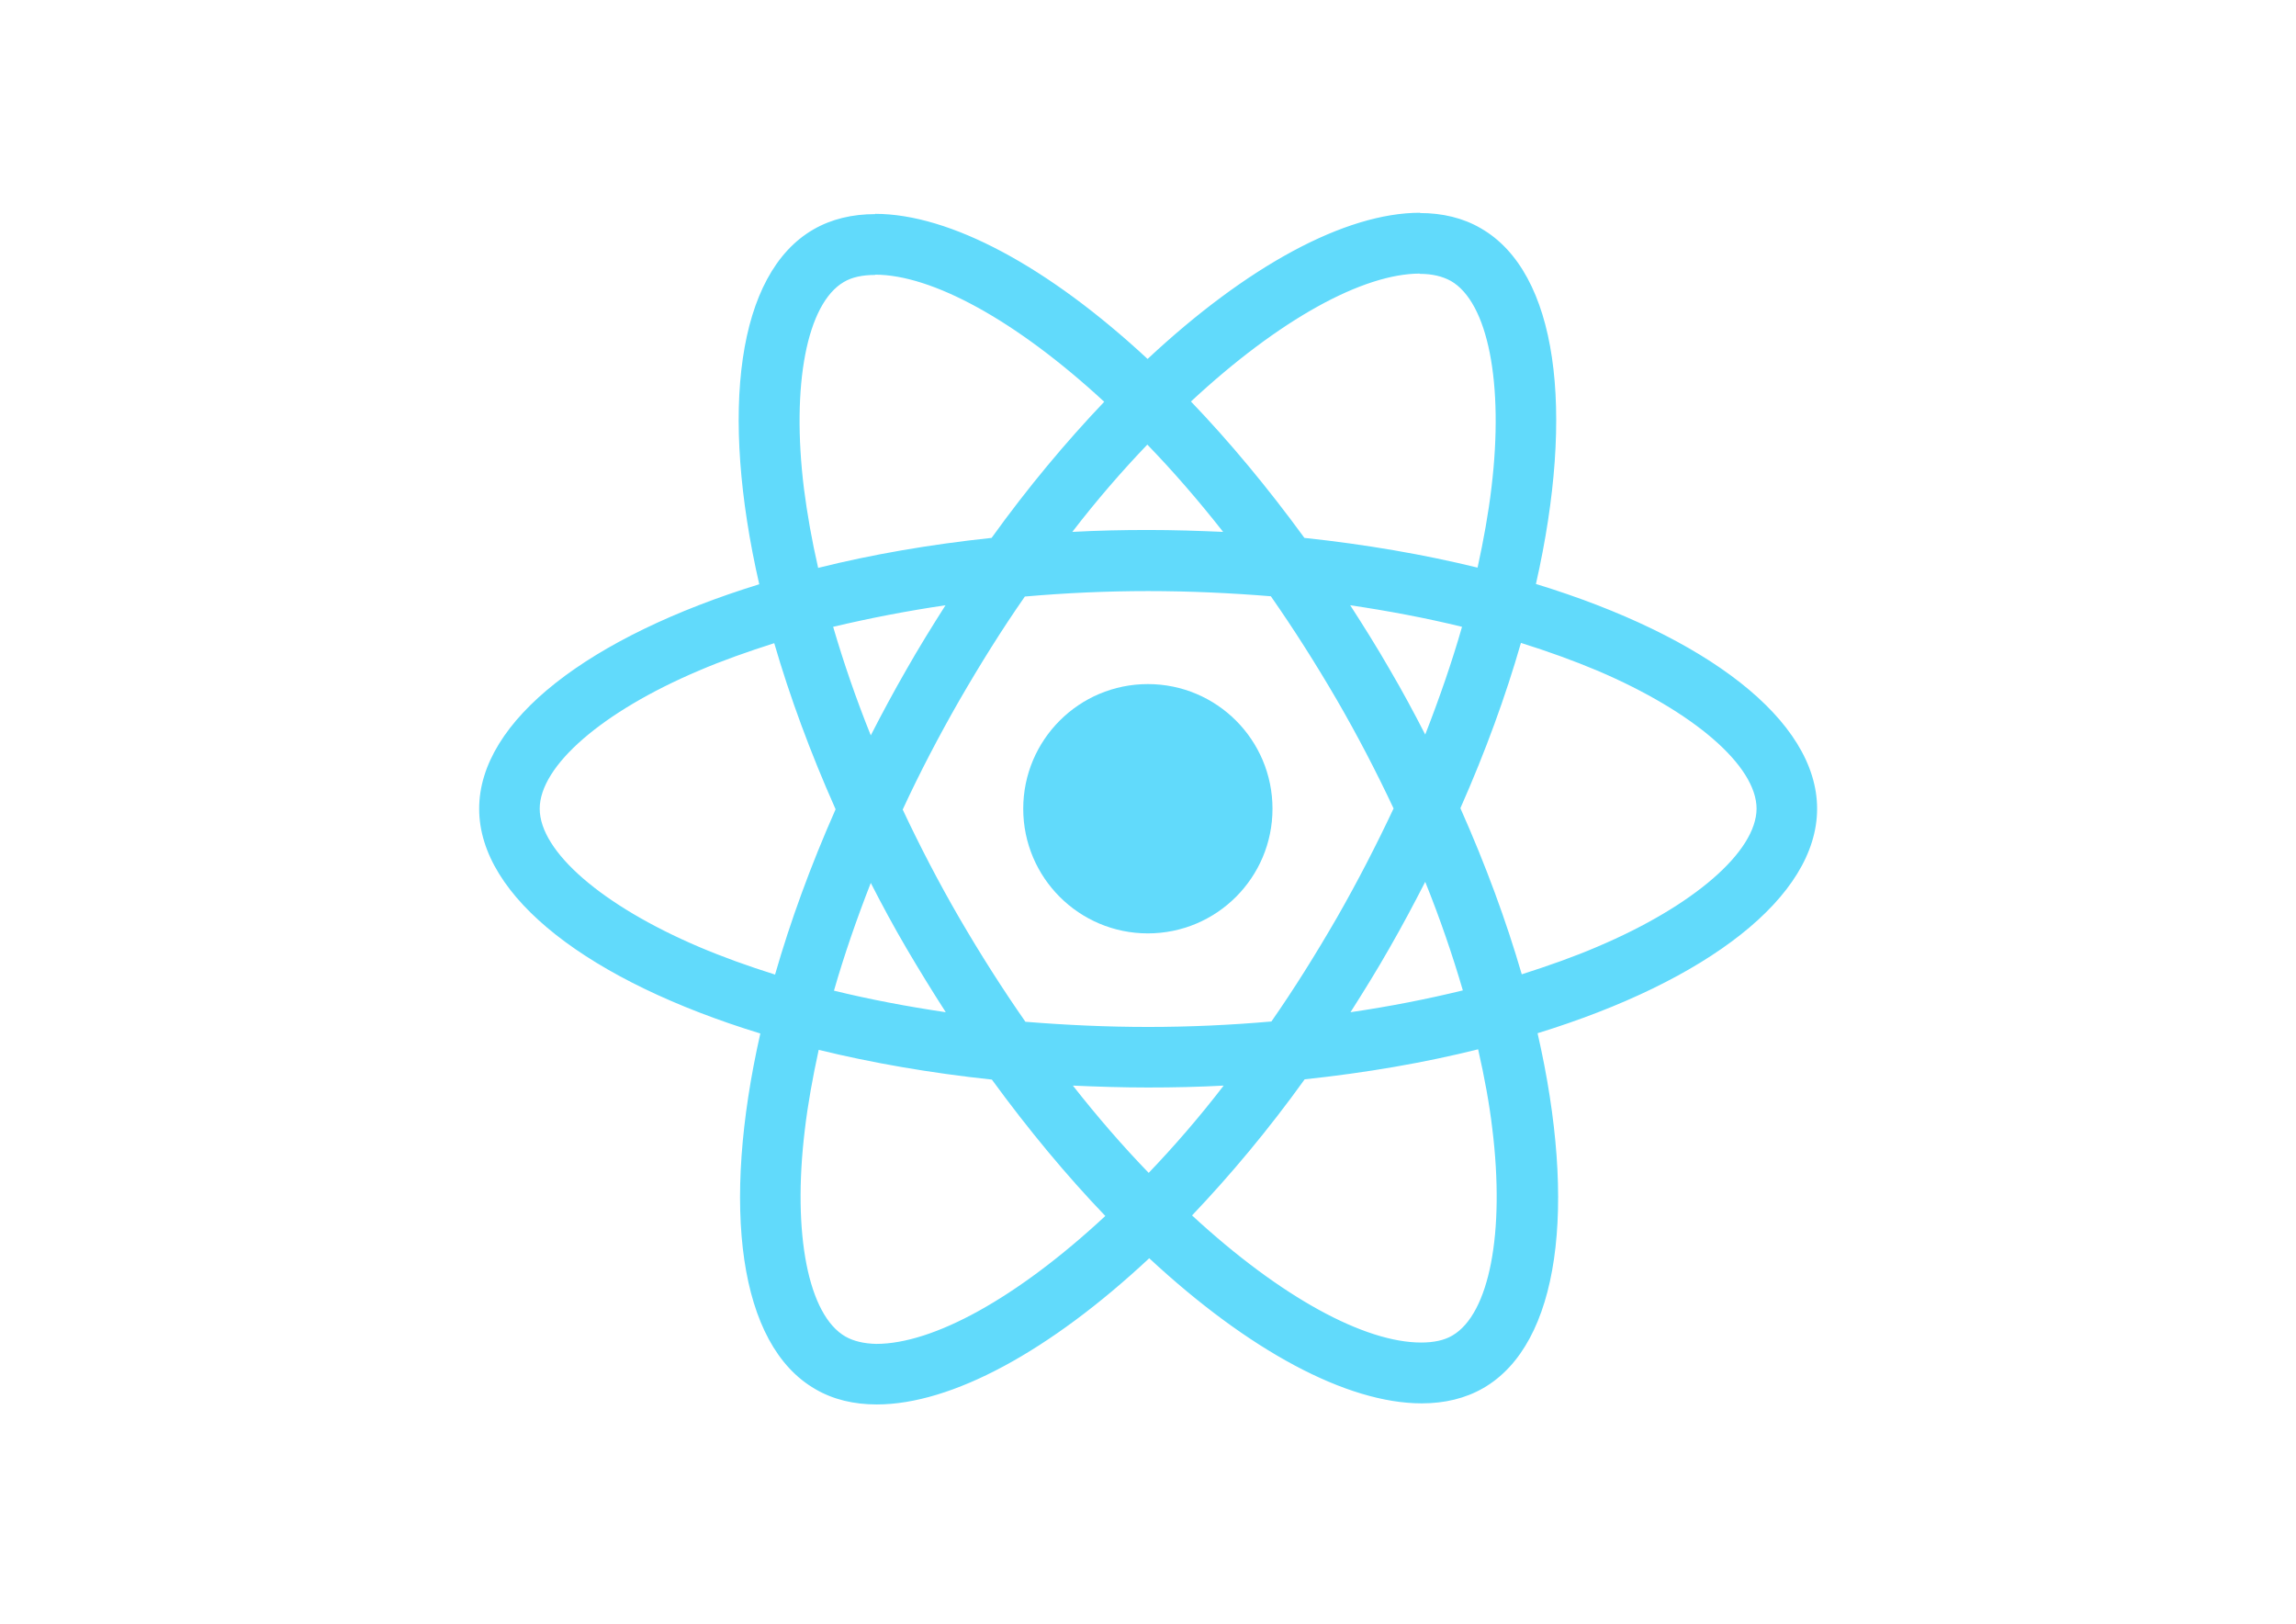
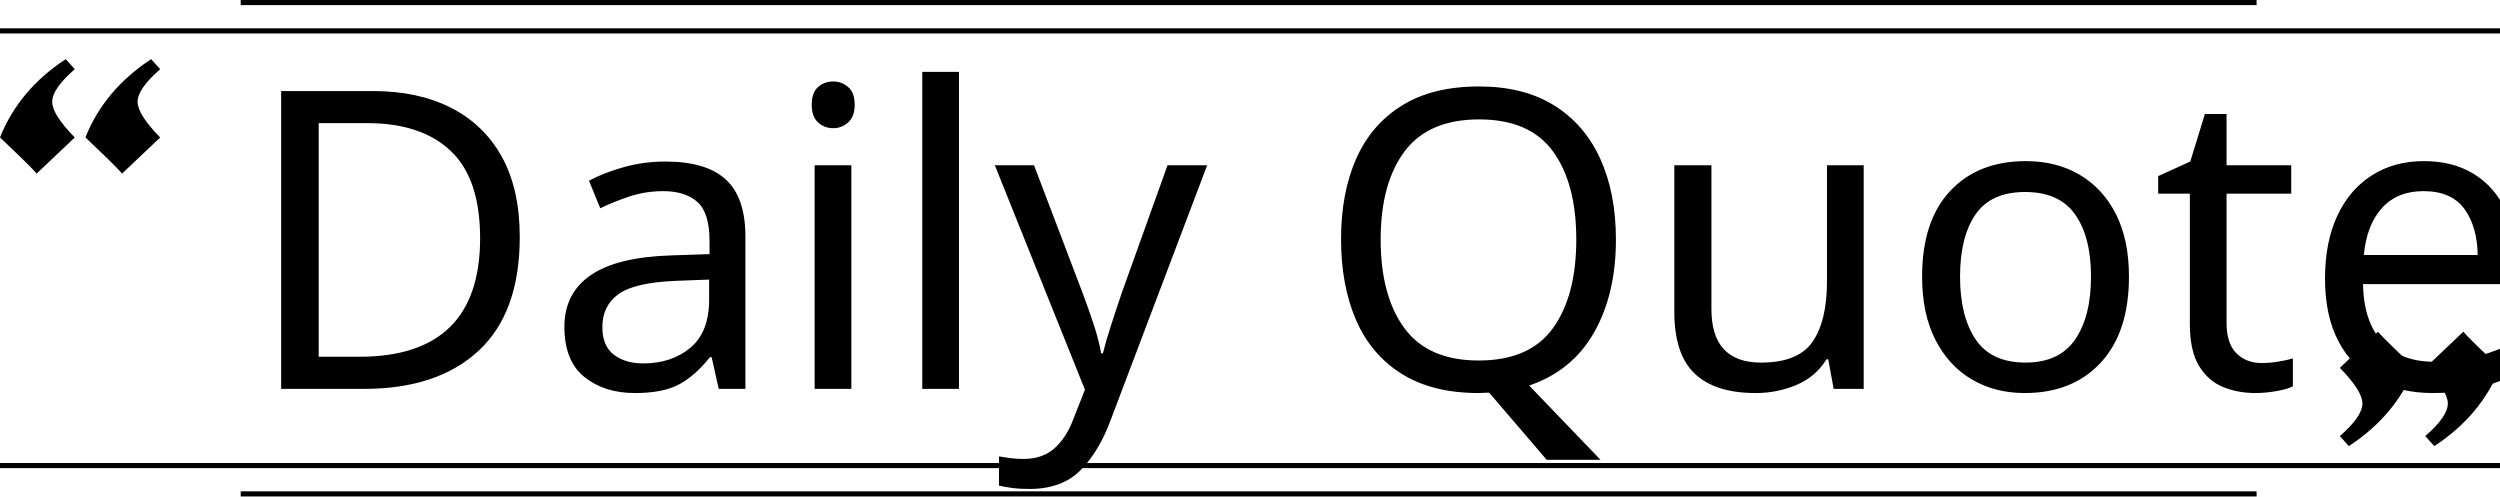
- <svg xmlns="http://www.w3.org/2000/svg" viewBox="0 0 841.9 595.3">
-   <g fill="#61DAFB">
-     <path d="M666.3 296.5c0-32.5-40.7-63.3-103.1-82.4 14.4-63.6 8-114.2-20.2-130.4-6.5-3.8-14.1-5.6-22.4-5.6v22.3c4.6 0 8.3.9 11.4 2.6 13.6 7.8 19.5 37.5 14.9 75.7-1.1 9.4-2.9 19.3-5.1 29.4-19.6-4.8-41-8.5-63.5-10.9-13.5-18.5-27.5-35.3-41.6-50 32.6-30.3 63.2-46.9 84-46.9V78c-27.5 0-63.5 19.6-99.9 53.6-36.4-33.8-72.4-53.2-99.9-53.2v22.3c20.7 0 51.4 16.5 84 46.6-14 14.7-28 31.4-41.3 49.9-22.6 2.4-44 6.1-63.6 11-2.3-10-4-19.7-5.2-29-4.7-38.2 1.1-67.9 14.6-75.8 3-1.8 6.9-2.6 11.5-2.6V78.5c-8.4 0-16 1.8-22.6 5.6-28.1 16.2-34.4 66.7-19.9 130.1-62.2 19.2-102.7 49.9-102.7 82.3 0 32.5 40.7 63.3 103.1 82.4-14.4 63.6-8 114.2 20.2 130.4 6.5 3.8 14.1 5.6 22.5 5.6 27.5 0 63.5-19.6 99.9-53.6 36.4 33.8 72.4 53.2 99.9 53.2 8.4 0 16-1.8 22.6-5.6 28.1-16.2 34.4-66.7 19.9-130.1 62-19.1 102.5-49.9 102.5-82.3zm-130.2-66.7c-3.7 12.9-8.3 26.2-13.5 39.5-4.1-8-8.4-16-13.1-24-4.6-8-9.5-15.8-14.4-23.4 14.2 2.1 27.9 4.7 41 7.9zm-45.8 106.5c-7.8 13.5-15.8 26.3-24.1 38.2-14.9 1.3-30 2-45.2 2-15.1 0-30.2-.7-45-1.9-8.3-11.9-16.4-24.6-24.2-38-7.6-13.1-14.5-26.4-20.8-39.8 6.2-13.4 13.2-26.8 20.7-39.9 7.8-13.5 15.8-26.3 24.1-38.2 14.9-1.3 30-2 45.2-2 15.1 0 30.2.7 45 1.9 8.3 11.9 16.4 24.6 24.2 38 7.6 13.1 14.5 26.4 20.8 39.8-6.3 13.4-13.2 26.8-20.7 39.9zm32.3-13c5.4 13.4 10 26.8 13.8 39.8-13.1 3.2-26.9 5.9-41.2 8 4.9-7.7 9.8-15.6 14.4-23.7 4.6-8 8.9-16.1 13-24.1zM421.2 430c-9.3-9.6-18.6-20.3-27.8-32 9 .4 18.2.7 27.5.7 9.4 0 18.7-.2 27.8-.7-9 11.7-18.3 22.4-27.5 32zm-74.4-58.9c-14.2-2.1-27.9-4.7-41-7.9 3.7-12.9 8.3-26.2 13.5-39.5 4.1 8 8.4 16 13.1 24 4.7 8 9.5 15.8 14.4 23.4zM420.7 163c9.3 9.6 18.6 20.3 27.8 32-9-.4-18.2-.7-27.5-.7-9.4 0-18.7.2-27.8.7 9-11.7 18.3-22.4 27.5-32zm-74 58.9c-4.9 7.7-9.8 15.6-14.4 23.7-4.6 8-8.9 16-13 24-5.4-13.4-10-26.8-13.8-39.8 13.1-3.1 26.9-5.8 41.2-7.9zm-90.5 125.2c-35.4-15.1-58.3-34.9-58.3-50.6 0-15.7 22.9-35.6 58.3-50.6 8.6-3.7 18-7 27.7-10.1 5.7 19.6 13.2 40 22.5 60.9-9.2 20.8-16.6 41.1-22.2 60.6-9.9-3.1-19.3-6.5-28-10.2zM310 490c-13.6-7.8-19.5-37.5-14.9-75.7 1.1-9.4 2.9-19.3 5.1-29.4 19.6 4.8 41 8.5 63.5 10.9 13.5 18.5 27.5 35.3 41.6 50-32.6 30.3-63.2 46.9-84 46.9-4.5-.1-8.3-1-11.3-2.7zm237.2-76.2c4.7 38.2-1.1 67.9-14.6 75.8-3 1.8-6.9 2.6-11.5 2.6-20.7 0-51.4-16.5-84-46.6 14-14.7 28-31.4 41.3-49.9 22.6-2.4 44-6.1 63.6-11 2.3 10.1 4.1 19.8 5.2 29.1zm38.5-66.7c-8.6 3.7-18 7-27.7 10.1-5.7-19.6-13.2-40-22.5-60.9 9.2-20.8 16.6-41.1 22.2-60.6 9.9 3.1 19.3 6.5 28.1 10.2 35.4 15.1 58.3 34.9 58.3 50.6-.1 15.7-23 35.6-58.4 50.6zM320.8 78.4z" />
-     <circle cx="420.9" cy="296.5" r="45.7" />
-     <path d="M520.5 78.1z" />
-   </g>
+ <svg xmlns="http://www.w3.org/2000/svg" id="Livello_1" data-name="Livello 1" viewBox="0 0 1467.29 291.38">
+   <defs>
+     <style>.cls-1{font-size:244.81px;font-family:OldLondonAlternate, Old London Alternate;}.cls-2{fill:none;stroke:#000;stroke-miterlimit:10;stroke-width:3px;}</style>
+   </defs>
+   <text class="cls-1" transform="translate(141.27 228.23)">Daily Quotes</text>
+   <path d="M285.22,441.77c-1-1.17-2.16-2.45-3.54-3.82l-4.41-4.42-13.55-13q11.19-28,38.58-45.93l5.3,5.89Q294.34,392,294.35,399.67q0,7.36,13.25,20.9Z" transform="translate(-263.72 -339.88)" />
+   <path d="M335.35,441.77c-1-1.17-2.16-2.45-3.53-3.82l-4.42-4.42-13.54-13q11.17-28,38.57-45.93l5.3,5.89Q344.48,392,344.48,399.67q0,7.36,13.25,20.9Z" transform="translate(-263.72 -339.88)" />
+   <path d="M1709.52,534.54c1,1.18,2.16,2.45,3.53,3.83l4.42,4.41,13.55,13q-11.19,28-38.58,45.93l-5.3-5.89q13.26-11.47,13.25-19.14,0-7.35-13.25-20.9Z" transform="translate(-263.72 -339.88)" />
+   <path d="M1659.39,534.54c1,1.18,2.16,2.45,3.53,3.83l4.42,4.41,13.54,13q-11.19,28-38.57,45.93l-5.3-5.89q13.24-11.47,13.25-19.14,0-7.35-13.25-20.9Z" transform="translate(-263.72 -339.88)" />
+   <line class="cls-2" y1="18.13" x2="1467.29" y2="18.13" />
+   <line class="cls-2" x1="1324.43" y1="1.5" x2="141.27" y2="1.5" />
+   <line class="cls-2" x1="1324.43" y1="289.88" x2="141.27" y2="289.88" />
+   <line class="cls-2" y1="273.25" x2="1467.29" y2="273.25" />
</svg>
